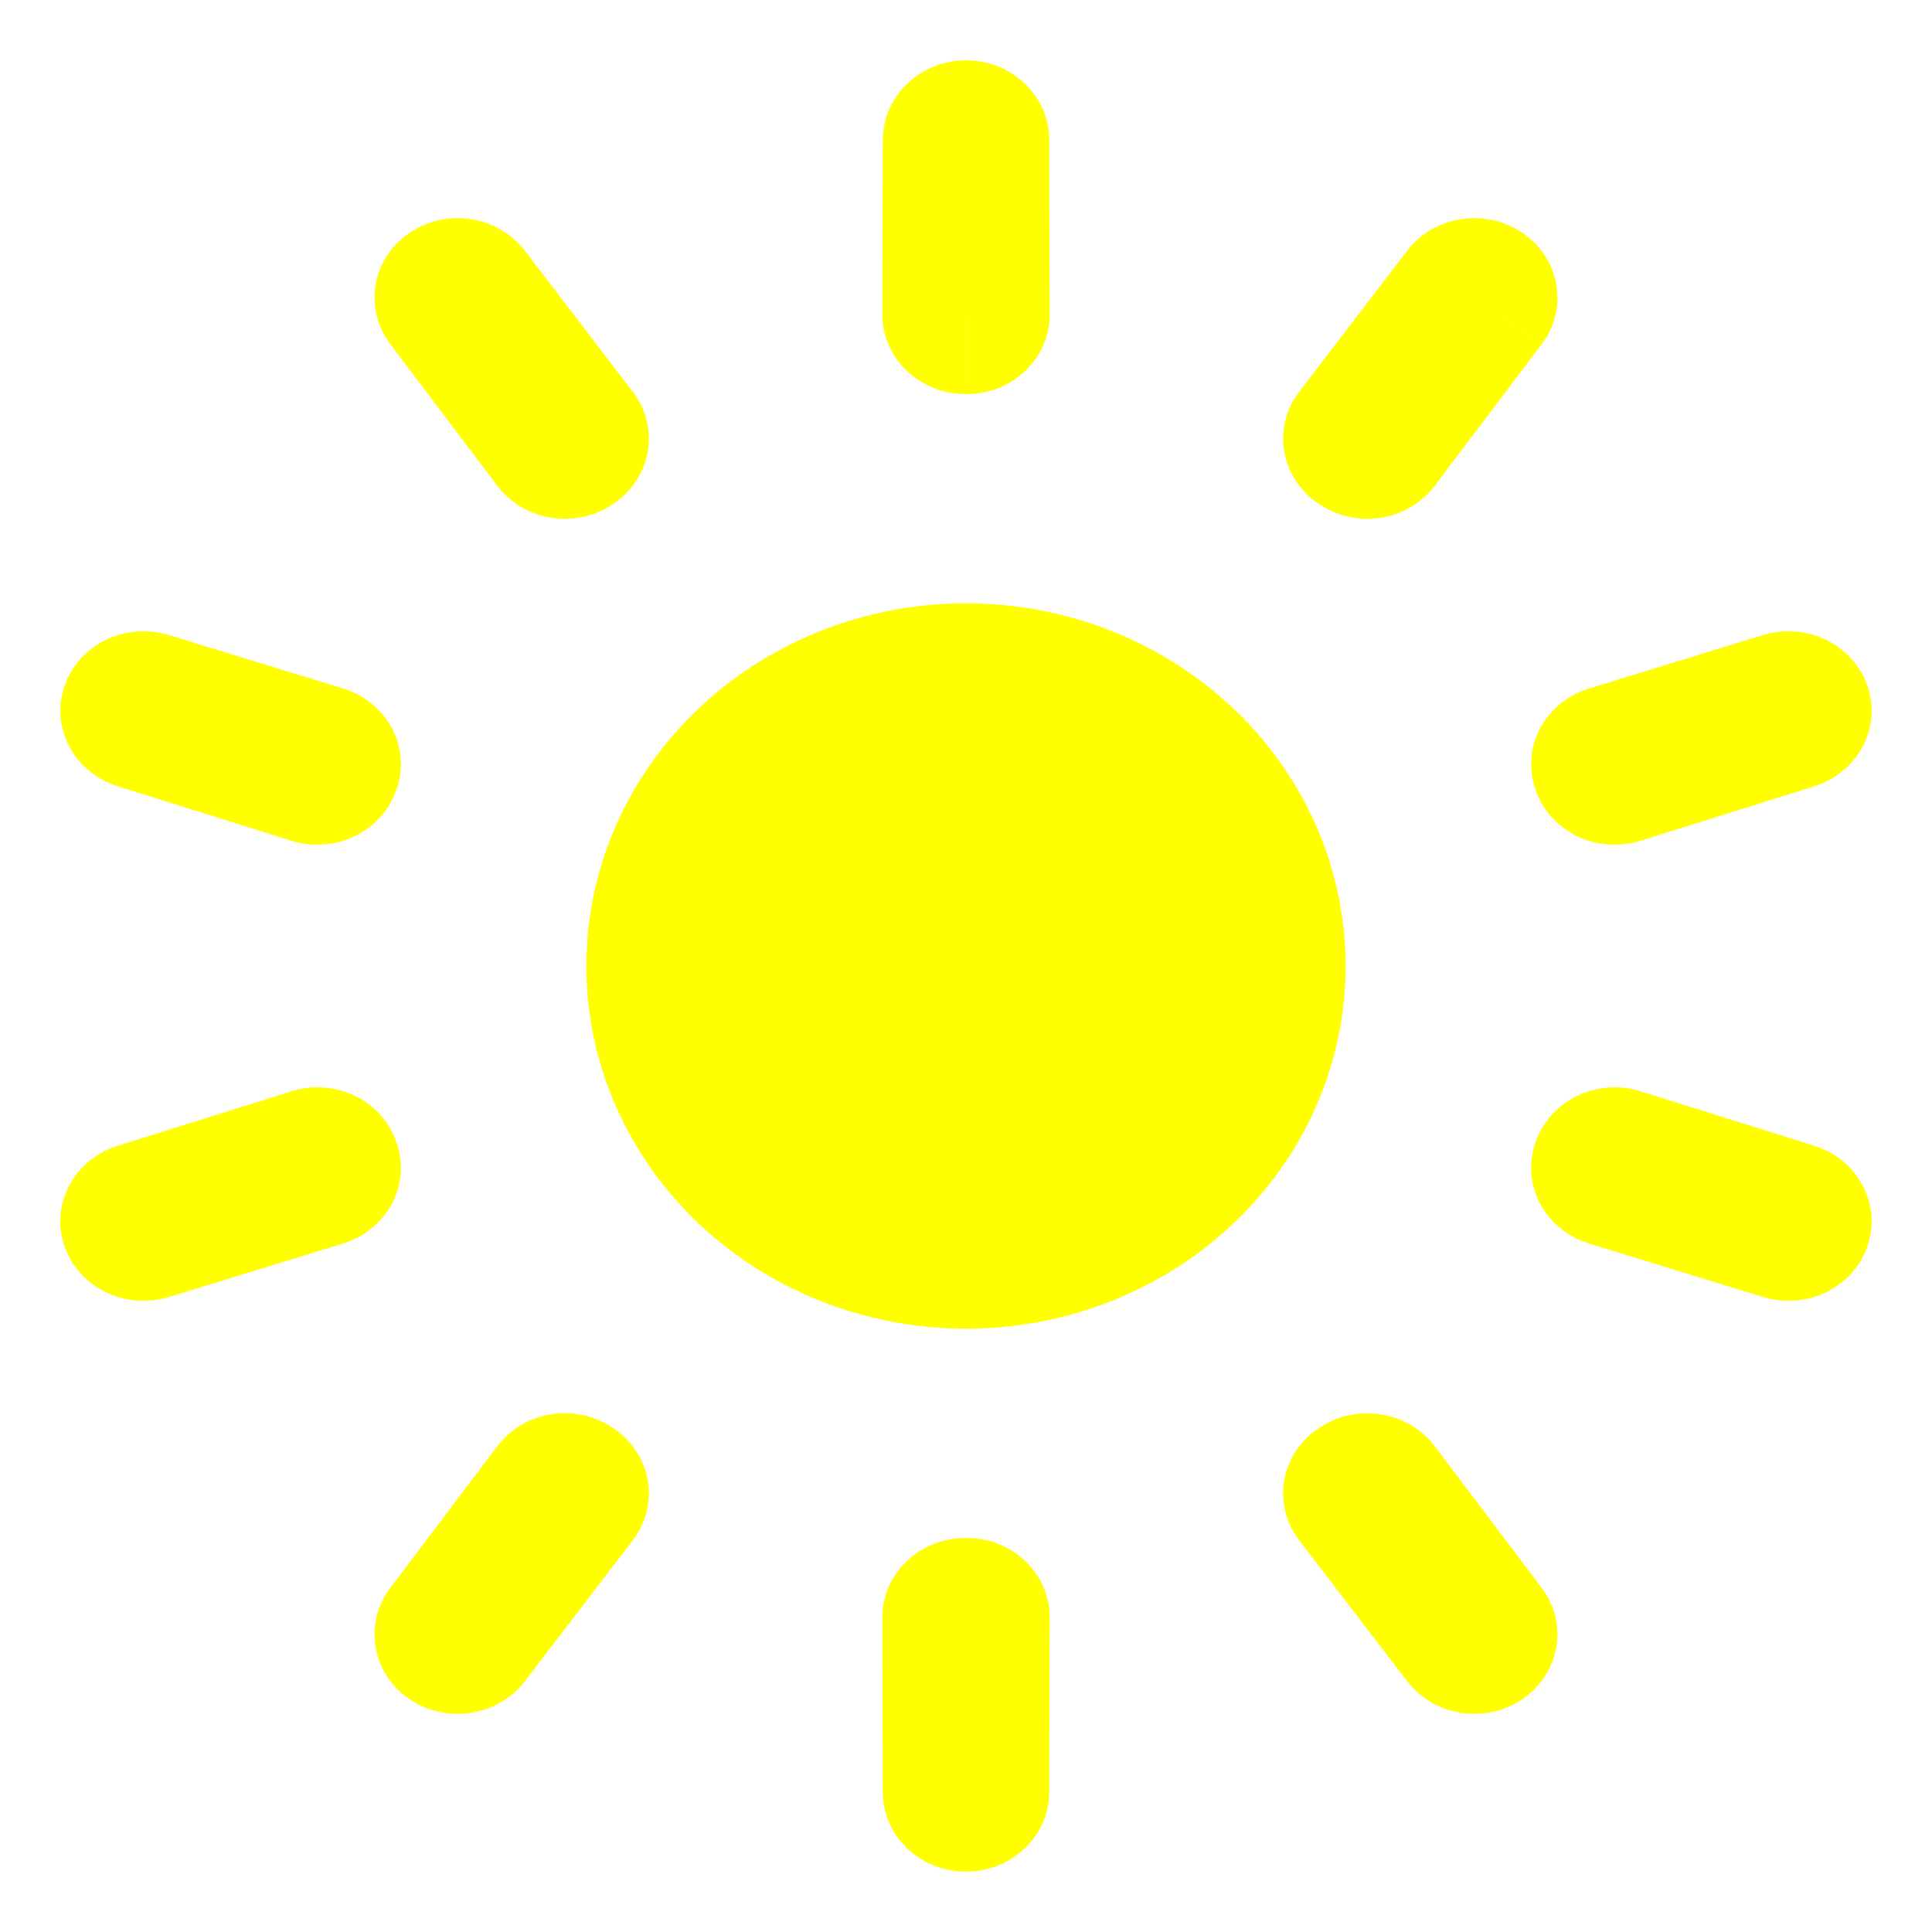
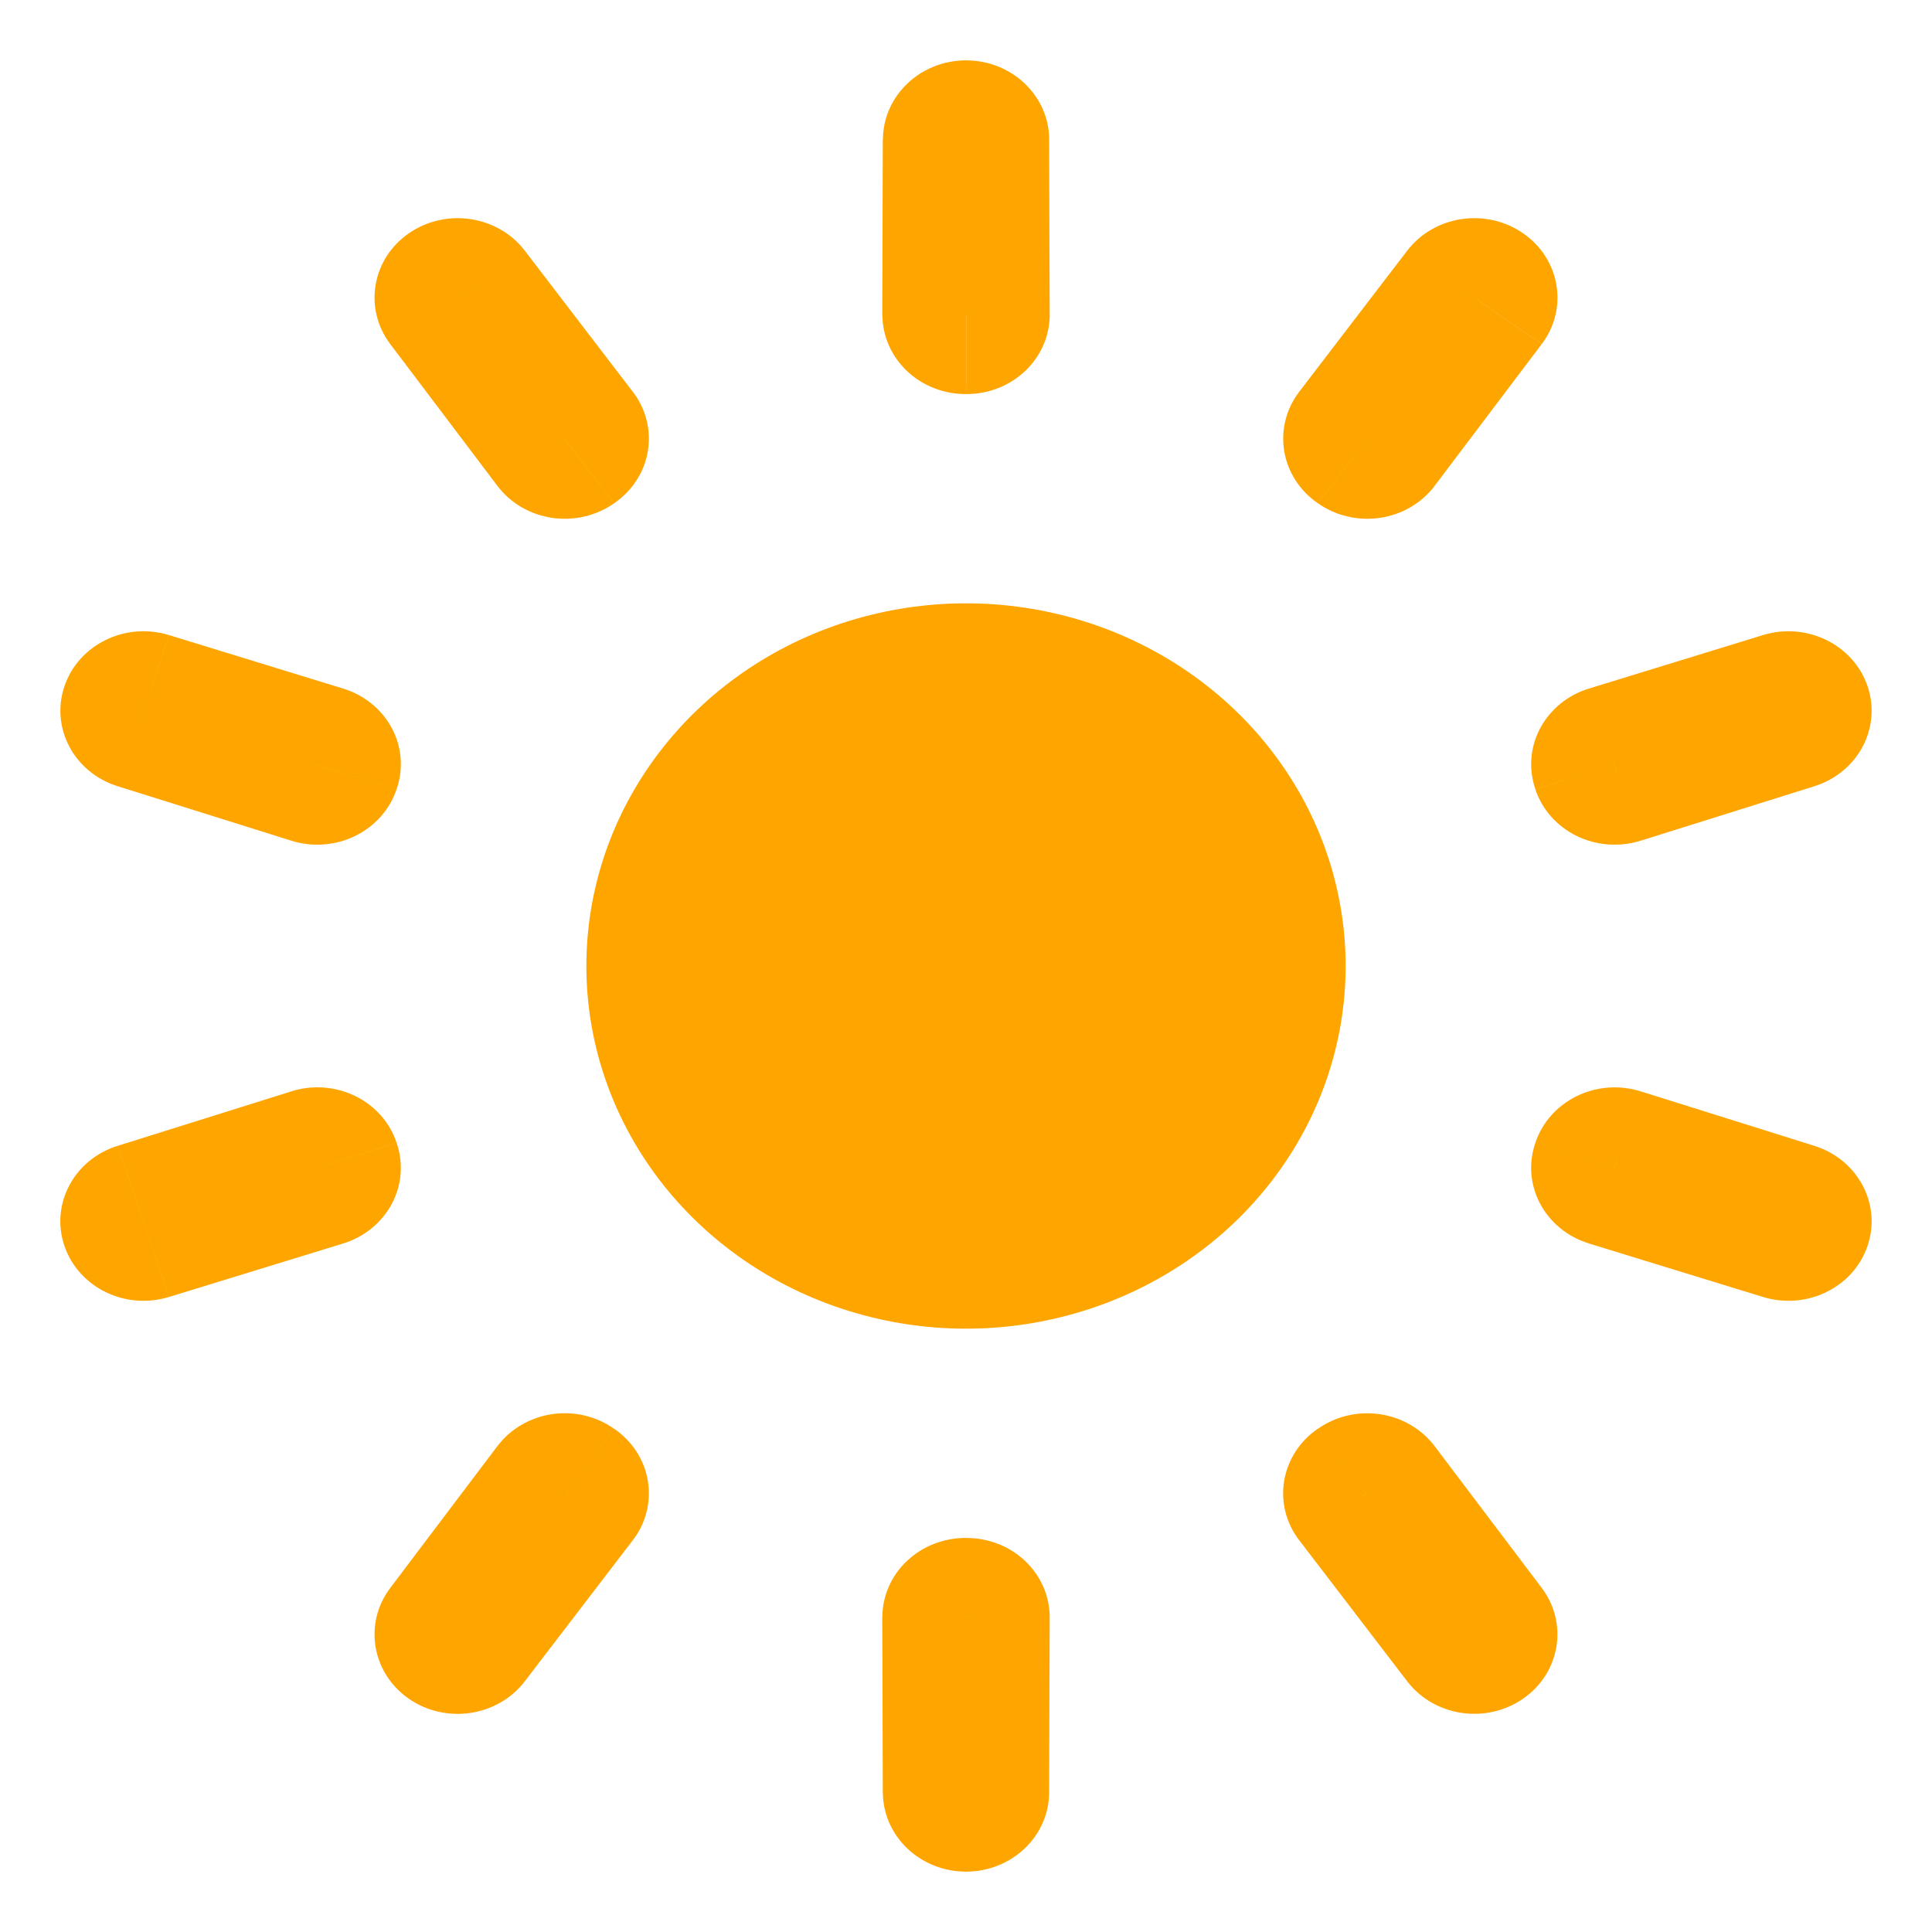
<svg xmlns="http://www.w3.org/2000/svg" width="32" height="32" viewBox="0 0 32 32" fill="none" version="1.1" id="svg3">
  <defs id="defs3" />
  <path fill-rule="evenodd" clip-rule="evenodd" d="M 9.37,7.266 7.581,4.929 9.354,7.277 c 0.005,-0.004 0.01,-0.007 0.015,-0.011 z m -4.107,5.391 -2.885,-0.886 2.879,0.903 c 0.002,-0.006 0.004,-0.011 0.006,-0.017 z m -0.006,6.668 -2.879,0.903 2.885,-0.886 c -0.002,-0.006 -0.004,-0.011 -0.006,-0.017 z m 4.098,5.398 -1.773,2.347 1.789,-2.337 c -0.005,-0.004 -0.01,-0.007 -0.015,-0.011 z m 6.636,2.066 0.009,2.895 0.009,-2.895 c -0.006,5.2e-5 -0.013,5.2e-5 -0.019,0 z m 6.64,-2.055 1.789,2.336 -1.773,-2.347 c -0.005,0.004 -0.01,0.007 -0.015,0.011 z m 4.107,-5.391 2.884,0.886 -2.879,-0.903 c -0.002,0.006 -0.004,0.011 -0.006,0.017 z m 0.006,-6.668 2.879,-0.903 -2.884,0.886 c 0.002,0.006 0.004,0.011 0.006,0.017 z M 22.646,7.276 24.419,4.929 22.631,7.266 c 0.005,0.003 0.01,0.007 0.015,0.011 z m -6.636,-2.066 -0.009,-2.895 -0.009,2.895 c 0.006,-5.25e-5 0.013,-5.25e-5 0.019,0 z" fill="#c2ccde" id="path1" style="stroke-width:0.538" />
-   <path d="m 9.37,7.266 0.802,1.07 c 0.299,-0.205 0.5,-0.515 0.558,-0.862 0.058,-0.347 -0.031,-0.701 -0.248,-0.985 z M 7.581,4.929 8.693,4.153 C 8.245,3.567 7.385,3.439 6.771,3.865 6.157,4.291 6.02,5.111 6.464,5.699 Z M 9.354,7.277 8.238,8.047 C 8.453,8.332 8.778,8.522 9.142,8.577 9.505,8.631 9.876,8.544 10.172,8.336 Z m -4.092,5.381 1.307,0.415 C 6.685,12.739 6.657,12.375 6.491,12.062 6.324,11.749 6.034,11.512 5.684,11.405 Z m -2.885,-0.886 0.421,-1.253 C 2.077,10.297 1.302,10.675 1.068,11.365 c -0.235,0.69 0.159,1.431 0.88,1.657 z m 2.879,0.903 -0.43,1.25 c 0.349,0.11 0.73,0.081 1.057,-0.079 0.327,-0.16 0.574,-0.438 0.685,-0.773 z m 0,6.651 1.313,-0.398 C 6.458,18.593 6.212,18.314 5.884,18.154 5.557,17.994 5.176,17.966 4.827,18.075 Z m -2.879,0.903 -0.43,-1.25 c -0.721,0.226 -1.115,0.967 -0.88,1.657 0.235,0.69 1.009,1.068 1.731,0.846 z m 2.885,-0.886 0.421,1.253 c 0.35,-0.107 0.64,-0.344 0.807,-0.657 0.166,-0.313 0.195,-0.677 0.079,-1.01 z m 4.092,5.381 0.817,-1.059 C 9.876,23.456 9.505,23.369 9.142,23.423 8.778,23.478 8.453,23.668 8.238,23.953 Z M 7.581,27.071 6.464,26.301 c -0.444,0.588 -0.307,1.408 0.307,1.835 0.614,0.426 1.473,0.297 1.921,-0.288 z m 1.789,-2.337 1.112,0.777 c 0.217,-0.283 0.306,-0.638 0.248,-0.985 -0.058,-0.347 -0.259,-0.657 -0.558,-0.862 z m 6.621,2.055 0.01,-1.316 c -0.368,-0.002 -0.721,0.136 -0.982,0.384 -0.261,0.248 -0.406,0.585 -0.405,0.936 z m 0.009,2.895 -1.377,0.004 c 0.002,0.725 0.618,1.312 1.377,1.312 0.759,0 1.375,-0.587 1.377,-1.312 z m 0.009,-2.895 1.377,0.004 C 17.388,26.442 17.242,26.105 16.982,25.857 16.721,25.609 16.368,25.471 16,25.474 Z m 6.621,-2.055 -0.802,-1.07 c -0.299,0.204 -0.5,0.515 -0.558,0.862 -0.058,0.347 0.031,0.701 0.248,0.985 z m 1.789,2.336 -1.112,0.777 c 0.448,0.585 1.307,0.714 1.921,0.288 0.614,-0.426 0.751,-1.247 0.307,-1.835 z M 22.646,24.724 23.763,23.954 C 23.547,23.669 23.222,23.478 22.859,23.424 c -0.363,-0.054 -0.734,0.032 -1.03,0.241 z m 4.092,-5.381 -1.307,-0.415 c -0.116,0.333 -0.088,0.697 0.079,1.01 0.166,0.313 0.457,0.55 0.807,0.657 z m 2.884,0.886 -0.421,1.253 c 0.723,0.222 1.497,-0.156 1.731,-0.846 0.235,-0.69 -0.159,-1.431 -0.88,-1.657 z m -2.879,-0.903 0.43,-1.25 c -0.349,-0.11 -0.73,-0.081 -1.057,0.079 -0.327,0.16 -0.574,0.438 -0.685,0.773 z m 0,-6.651 -1.313,0.398 c 0.111,0.335 0.358,0.613 0.685,0.773 0.327,0.16 0.708,0.188 1.057,0.079 z m 2.879,-0.903 0.43,1.25 c 0.721,-0.226 1.115,-0.967 0.88,-1.657 -0.235,-0.69 -1.009,-1.068 -1.731,-0.846 z m -2.884,0.886 -0.421,-1.253 c -0.35,0.107 -0.64,0.344 -0.807,0.657 -0.166,0.313 -0.195,0.677 -0.079,1.01 z M 22.646,7.276 21.829,8.336 c 0.296,0.208 0.667,0.295 1.03,0.241 0.363,-0.054 0.689,-0.245 0.904,-0.53 z m 1.773,-2.347 1.117,0.77 C 25.98,5.111 25.843,4.291 25.229,3.865 24.615,3.439 23.755,3.567 23.307,4.153 Z M 22.631,7.266 21.519,6.489 c -0.217,0.284 -0.306,0.638 -0.248,0.985 0.058,0.347 0.259,0.657 0.558,0.862 z m -6.621,-2.055 -0.009,1.316 c 0.368,0.002 0.721,-0.136 0.981,-0.384 0.26,-0.248 0.406,-0.585 0.405,-0.936 z m -0.009,-2.895 1.377,-0.004 c -0.002,-0.725 -0.618,-1.312 -1.377,-1.312 -0.759,0 -1.375,0.587 -1.377,1.312 z m -0.009,2.895 -1.377,-0.004 c -0.001,0.351 0.145,0.688 0.405,0.936 0.261,0.248 0.614,0.386 0.982,0.384 z M 10.481,6.489 8.693,4.153 6.469,5.706 8.258,8.043 Z M 6.464,5.699 8.238,8.047 10.471,6.507 8.698,4.159 Z m 3.708,2.636 v 0 L 8.568,6.196 c -0.01,0.007 -0.02,0.014 -0.031,0.021 z M 5.684,11.405 2.799,10.519 1.956,13.024 4.841,13.91 Z m -3.736,1.617 2.879,0.903 0.859,-2.5 -2.879,-0.903 z m 4.621,0.051 c 0,0 0,0 0,0 L 3.956,12.242 c -0.004,0.011 -0.008,0.023 -0.012,0.034 z m -1.742,5.003 -2.879,0.903 0.859,2.5 2.879,-0.903 z m -2.028,3.406 2.885,-0.886 -0.843,-2.505 -2.885,0.886 z m 3.77,-2.554 v 5.4e-5 L 3.944,19.723 c 0.004,0.012 0.008,0.023 0.012,0.034 z m 1.668,5.026 -1.773,2.347 2.234,1.54 1.773,-2.347 z m 0.455,3.894 1.789,-2.337 -2.223,-1.553 -1.789,2.337 z m 1.479,-4.183 2.2e-4,1.58e-4 -1.635,2.118 c 0.01,0.007 0.02,0.014 0.031,0.021 z m 4.442,3.129 0.009,2.895 2.754,-0.008 -0.009,-2.895 z m 2.764,2.895 0.009,-2.895 -2.755,-0.008 -0.009,2.895 z m -1.377,-4.215 h -5.5e-5 l -0.019,2.632 c 0.013,5.3e-5 0.025,5.3e-5 0.038,0 z m 5.519,0.037 1.788,2.336 2.223,-1.553 -1.788,-2.336 z m 4.017,0.79 -1.773,-2.347 -2.233,1.54 1.773,2.347 z m -3.707,-2.636 -1.1e-4,1.06e-4 1.604,2.139 c 0.01,-0.007 0.02,-0.014 0.03,-0.021 z m 4.488,-3.069 2.884,0.886 0.843,-2.505 -2.884,-0.886 z m 3.736,-1.617 -2.879,-0.903 -0.859,2.5 2.879,0.903 z m -4.621,-0.051 v 5.2e-5 l 2.614,0.83 c 0.004,-0.011 0.008,-0.023 0.012,-0.034 z m 1.742,-5.003 2.879,-0.903 -0.859,-2.5 -2.879,0.903 z m 2.027,-3.406 -2.884,0.886 0.843,2.505 2.884,-0.886 z m -3.77,2.554 v 1.05e-4 l 2.625,-0.796 c -0.004,-0.012 -0.008,-0.023 -0.012,-0.034 z m -1.669,-5.026 1.773,-2.347 -2.233,-1.54 -1.773,2.347 z m -0.455,-3.894 -1.788,2.336 2.223,1.553 1.788,-2.337 z m -1.479,4.183 5.5e-5,5.25e-5 1.634,-2.119 c -0.01,-0.007 -0.02,-0.014 -0.031,-0.021 z m -4.442,-3.129 -0.009,-2.895 -2.754,0.008 0.009,2.895 z m -2.764,-2.895 -0.009,2.895 2.755,0.008 0.009,-2.895 z m 1.377,4.215 v 0 l 0.018,-2.632 c -0.013,-5.25e-5 -0.025,-5.25e-5 -0.038,0 z" fill="#C2CCDE" id="path2" style="fill:#ffff00;fill-opacity:1;stroke:none;stroke-width:0.538;stroke-opacity:1" />
-   <path d="m 14.057,10.287 c 1.263,-0.392 2.623,-0.392 3.886,0 1.263,0.392 2.363,1.156 3.144,2.182 0.78,1.026 1.201,2.262 1.201,3.531 0,1.268 -0.42,2.504 -1.201,3.531 -0.78,1.026 -1.881,1.79 -3.144,2.182 -1.263,0.392 -2.623,0.392 -3.886,0 -1.263,-0.392 -2.363,-1.156 -3.144,-2.182 -0.78,-1.026 -1.201,-2.262 -1.201,-3.531 0,-1.268 0.42,-2.504 1.201,-3.531 0.78,-1.026 1.881,-1.79 3.144,-2.182 z" fill="#C2CCDE" stroke="#C2CCDE" stroke-width="2.154" stroke-linecap="square" stroke-linejoin="round" id="path3" style="fill:#ffff00;fill-opacity:1;stroke:none;stroke-opacity:1" />
+   <path d="m 9.37,7.266 0.802,1.07 c 0.299,-0.205 0.5,-0.515 0.558,-0.862 0.058,-0.347 -0.031,-0.701 -0.248,-0.985 z M 7.581,4.929 8.693,4.153 C 8.245,3.567 7.385,3.439 6.771,3.865 6.157,4.291 6.02,5.111 6.464,5.699 Z M 9.354,7.277 8.238,8.047 C 8.453,8.332 8.778,8.522 9.142,8.577 9.505,8.631 9.876,8.544 10.172,8.336 Z m -4.092,5.381 1.307,0.415 C 6.685,12.739 6.657,12.375 6.491,12.062 6.324,11.749 6.034,11.512 5.684,11.405 Z m -2.885,-0.886 0.421,-1.253 C 2.077,10.297 1.302,10.675 1.068,11.365 c -0.235,0.69 0.159,1.431 0.88,1.657 z m 2.879,0.903 -0.43,1.25 c 0.349,0.11 0.73,0.081 1.057,-0.079 0.327,-0.16 0.574,-0.438 0.685,-0.773 z m 0,6.651 1.313,-0.398 C 6.458,18.593 6.212,18.314 5.884,18.154 5.557,17.994 5.176,17.966 4.827,18.075 Z m -2.879,0.903 -0.43,-1.25 c -0.721,0.226 -1.115,0.967 -0.88,1.657 0.235,0.69 1.009,1.068 1.731,0.846 z m 2.885,-0.886 0.421,1.253 c 0.35,-0.107 0.64,-0.344 0.807,-0.657 0.166,-0.313 0.195,-0.677 0.079,-1.01 z m 4.092,5.381 0.817,-1.059 C 9.876,23.456 9.505,23.369 9.142,23.423 8.778,23.478 8.453,23.668 8.238,23.953 Z M 7.581,27.071 6.464,26.301 c -0.444,0.588 -0.307,1.408 0.307,1.835 0.614,0.426 1.473,0.297 1.921,-0.288 z m 1.789,-2.337 1.112,0.777 c 0.217,-0.283 0.306,-0.638 0.248,-0.985 -0.058,-0.347 -0.259,-0.657 -0.558,-0.862 z m 6.621,2.055 0.01,-1.316 c -0.368,-0.002 -0.721,0.136 -0.982,0.384 -0.261,0.248 -0.406,0.585 -0.405,0.936 z m 0.009,2.895 -1.377,0.004 c 0.002,0.725 0.618,1.312 1.377,1.312 0.759,0 1.375,-0.587 1.377,-1.312 z m 0.009,-2.895 1.377,0.004 C 17.388,26.442 17.242,26.105 16.982,25.857 16.721,25.609 16.368,25.471 16,25.474 Z m 6.621,-2.055 -0.802,-1.07 c -0.299,0.204 -0.5,0.515 -0.558,0.862 -0.058,0.347 0.031,0.701 0.248,0.985 z m 1.789,2.336 -1.112,0.777 c 0.448,0.585 1.307,0.714 1.921,0.288 0.614,-0.426 0.751,-1.247 0.307,-1.835 z M 22.646,24.724 23.763,23.954 C 23.547,23.669 23.222,23.478 22.859,23.424 c -0.363,-0.054 -0.734,0.032 -1.03,0.241 z m 4.092,-5.381 -1.307,-0.415 c -0.116,0.333 -0.088,0.697 0.079,1.01 0.166,0.313 0.457,0.55 0.807,0.657 z m 2.884,0.886 -0.421,1.253 c 0.723,0.222 1.497,-0.156 1.731,-0.846 0.235,-0.69 -0.159,-1.431 -0.88,-1.657 z m -2.879,-0.903 0.43,-1.25 c -0.349,-0.11 -0.73,-0.081 -1.057,0.079 -0.327,0.16 -0.574,0.438 -0.685,0.773 z m 0,-6.651 -1.313,0.398 c 0.111,0.335 0.358,0.613 0.685,0.773 0.327,0.16 0.708,0.188 1.057,0.079 z m 2.879,-0.903 0.43,1.25 c 0.721,-0.226 1.115,-0.967 0.88,-1.657 -0.235,-0.69 -1.009,-1.068 -1.731,-0.846 z m -2.884,0.886 -0.421,-1.253 c -0.35,0.107 -0.64,0.344 -0.807,0.657 -0.166,0.313 -0.195,0.677 -0.079,1.01 z M 22.646,7.276 21.829,8.336 c 0.296,0.208 0.667,0.295 1.03,0.241 0.363,-0.054 0.689,-0.245 0.904,-0.53 z m 1.773,-2.347 1.117,0.77 C 25.98,5.111 25.843,4.291 25.229,3.865 24.615,3.439 23.755,3.567 23.307,4.153 Z M 22.631,7.266 21.519,6.489 c -0.217,0.284 -0.306,0.638 -0.248,0.985 0.058,0.347 0.259,0.657 0.558,0.862 z m -6.621,-2.055 -0.009,1.316 c 0.368,0.002 0.721,-0.136 0.981,-0.384 0.26,-0.248 0.406,-0.585 0.405,-0.936 z m -0.009,-2.895 1.377,-0.004 c -0.002,-0.725 -0.618,-1.312 -1.377,-1.312 -0.759,0 -1.375,0.587 -1.377,1.312 z m -0.009,2.895 -1.377,-0.004 c -0.001,0.351 0.145,0.688 0.405,0.936 0.261,0.248 0.614,0.386 0.982,0.384 z M 10.481,6.489 8.693,4.153 6.469,5.706 8.258,8.043 Z M 6.464,5.699 8.238,8.047 10.471,6.507 8.698,4.159 Z m 3.708,2.636 v 0 L 8.568,6.196 c -0.01,0.007 -0.02,0.014 -0.031,0.021 z M 5.684,11.405 2.799,10.519 1.956,13.024 4.841,13.91 Z m -3.736,1.617 2.879,0.903 0.859,-2.5 -2.879,-0.903 z m 4.621,0.051 c 0,0 0,0 0,0 L 3.956,12.242 c -0.004,0.011 -0.008,0.023 -0.012,0.034 z m -1.742,5.003 -2.879,0.903 0.859,2.5 2.879,-0.903 z m -2.028,3.406 2.885,-0.886 -0.843,-2.505 -2.885,0.886 z m 3.77,-2.554 v 5.4e-5 L 3.944,19.723 c 0.004,0.012 0.008,0.023 0.012,0.034 z m 1.668,5.026 -1.773,2.347 2.234,1.54 1.773,-2.347 z m 0.455,3.894 1.789,-2.337 -2.223,-1.553 -1.789,2.337 z m 1.479,-4.183 2.2e-4,1.58e-4 -1.635,2.118 c 0.01,0.007 0.02,0.014 0.031,0.021 z m 4.442,3.129 0.009,2.895 2.754,-0.008 -0.009,-2.895 z m 2.764,2.895 0.009,-2.895 -2.755,-0.008 -0.009,2.895 z m -1.377,-4.215 h -5.5e-5 l -0.019,2.632 c 0.013,5.3e-5 0.025,5.3e-5 0.038,0 z m 5.519,0.037 1.788,2.336 2.223,-1.553 -1.788,-2.336 z m 4.017,0.79 -1.773,-2.347 -2.233,1.54 1.773,2.347 z m -3.707,-2.636 -1.1e-4,1.06e-4 1.604,2.139 c 0.01,-0.007 0.02,-0.014 0.03,-0.021 z m 4.488,-3.069 2.884,0.886 0.843,-2.505 -2.884,-0.886 z m 3.736,-1.617 -2.879,-0.903 -0.859,2.5 2.879,0.903 z m -4.621,-0.051 v 5.2e-5 l 2.614,0.83 c 0.004,-0.011 0.008,-0.023 0.012,-0.034 z m 1.742,-5.003 2.879,-0.903 -0.859,-2.5 -2.879,0.903 z m 2.027,-3.406 -2.884,0.886 0.843,2.505 2.884,-0.886 z m -3.77,2.554 v 1.05e-4 l 2.625,-0.796 c -0.004,-0.012 -0.008,-0.023 -0.012,-0.034 z m -1.669,-5.026 1.773,-2.347 -2.233,-1.54 -1.773,2.347 z m -0.455,-3.894 -1.788,2.336 2.223,1.553 1.788,-2.337 z m -1.479,4.183 5.5e-5,5.25e-5 1.634,-2.119 c -0.01,-0.007 -0.02,-0.014 -0.031,-0.021 z m -4.442,-3.129 -0.009,-2.895 -2.754,0.008 0.009,2.895 z m -2.764,-2.895 -0.009,2.895 2.755,0.008 0.009,-2.895 z m 1.377,4.215 v 0 l 0.018,-2.632 c -0.013,-5.25e-5 -0.025,-5.25e-5 -0.038,0 z" fill="#C2CCDE" id="path2" style="fill:#ffa500;fill-opacity:1;stroke:none;stroke-width:0.538;stroke-opacity:1" />
+   <path d="m 14.057,10.287 c 1.263,-0.392 2.623,-0.392 3.886,0 1.263,0.392 2.363,1.156 3.144,2.182 0.78,1.026 1.201,2.262 1.201,3.531 0,1.268 -0.42,2.504 -1.201,3.531 -0.78,1.026 -1.881,1.79 -3.144,2.182 -1.263,0.392 -2.623,0.392 -3.886,0 -1.263,-0.392 -2.363,-1.156 -3.144,-2.182 -0.78,-1.026 -1.201,-2.262 -1.201,-3.531 0,-1.268 0.42,-2.504 1.201,-3.531 0.78,-1.026 1.881,-1.79 3.144,-2.182 z" fill="#C2CCDE" stroke="#C2CCDE" stroke-width="2.154" stroke-linecap="square" stroke-linejoin="round" id="path3" style="fill:#ffa500;fill-opacity:1;stroke:none;stroke-opacity:1" />
</svg>
